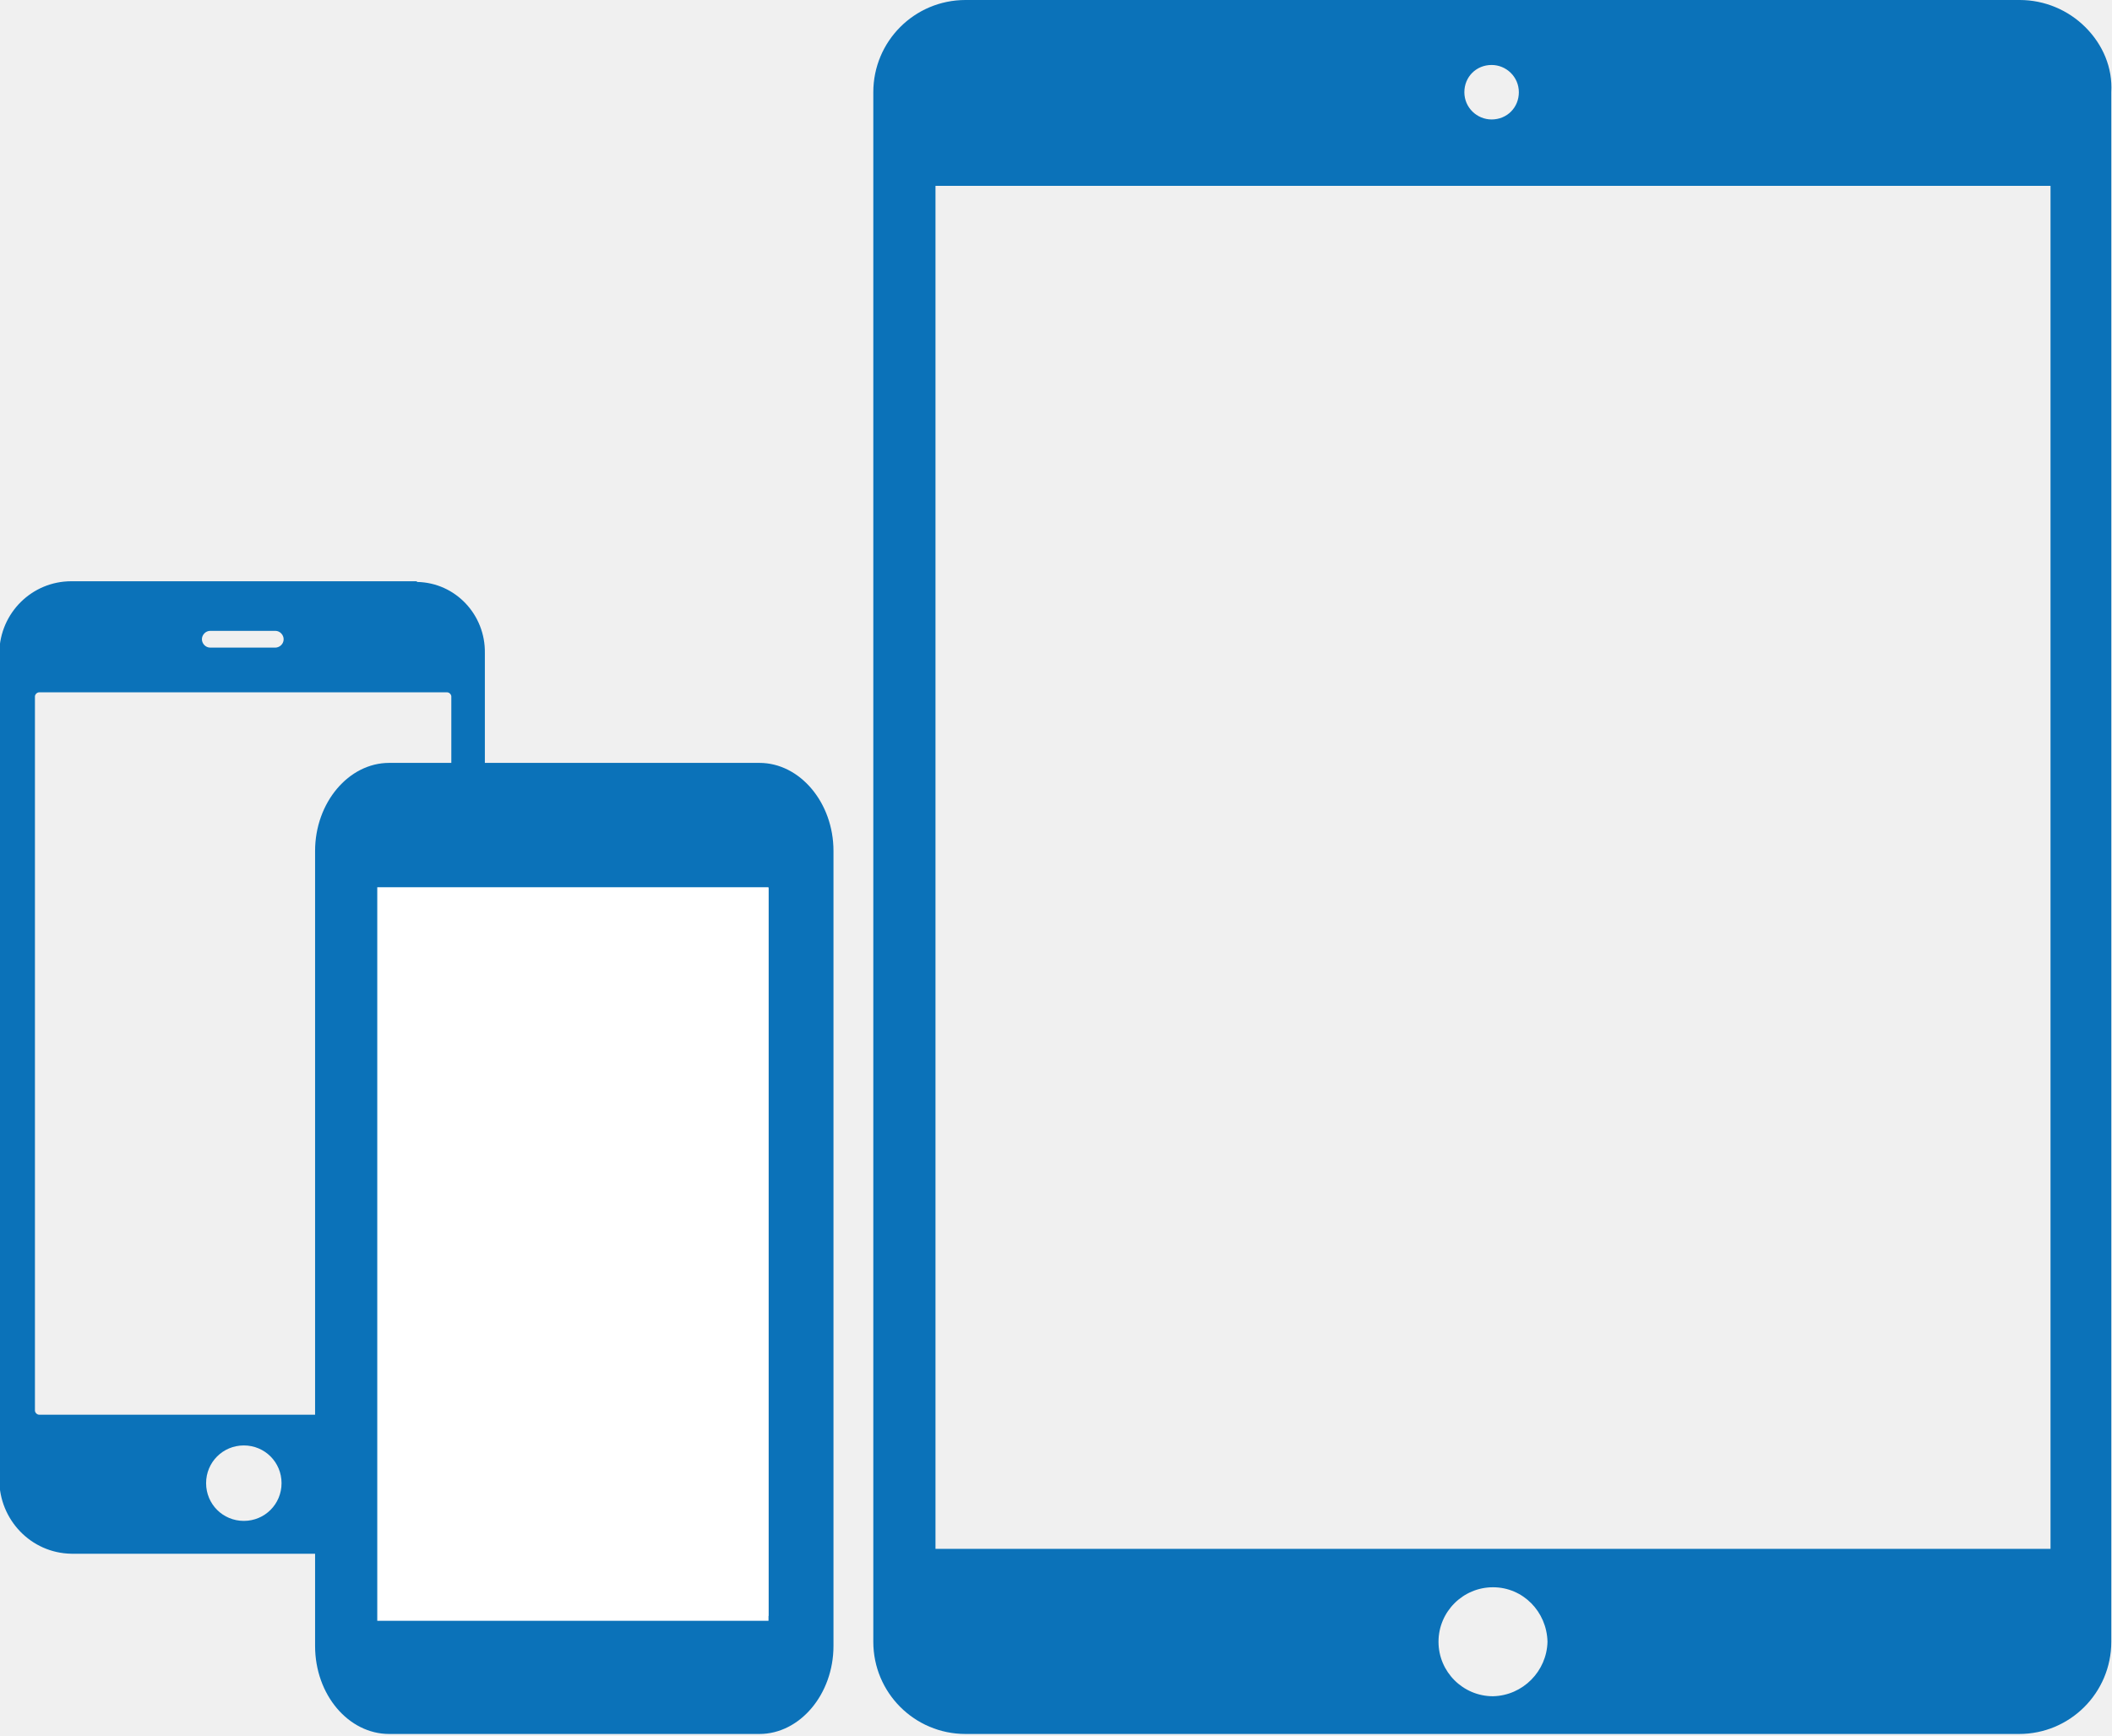
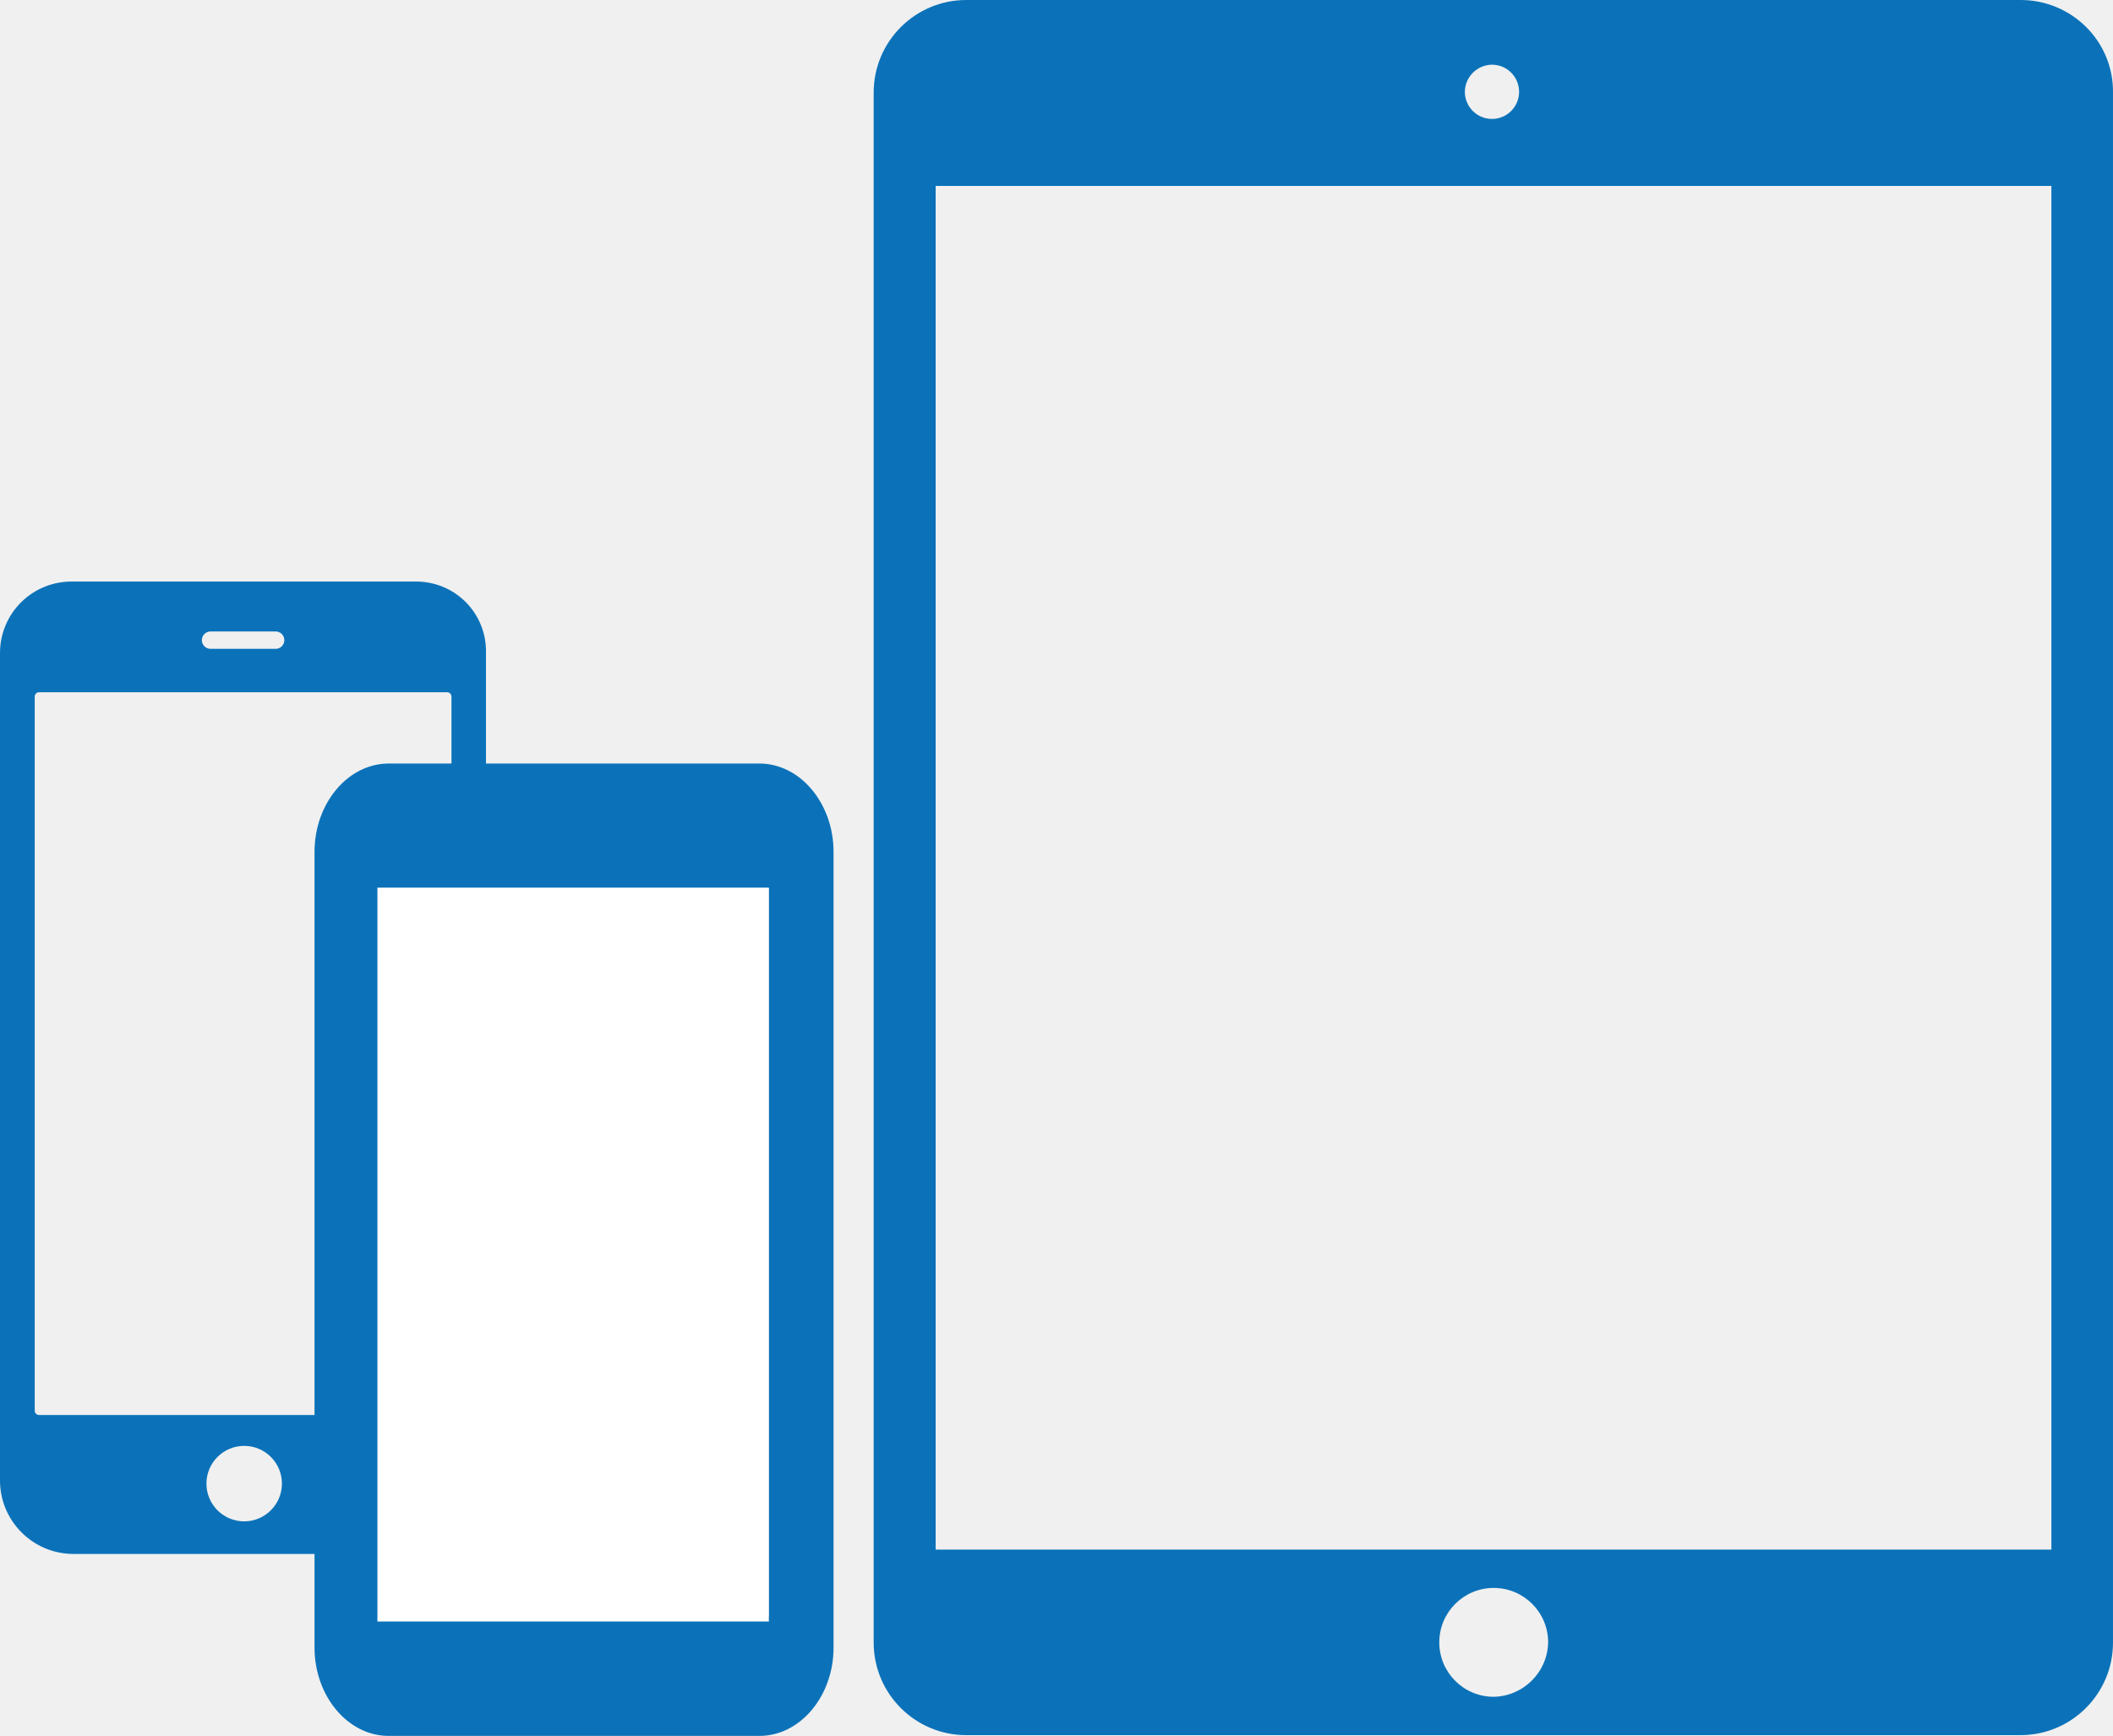
- <svg xmlns="http://www.w3.org/2000/svg" version="1.1" id="Layer_1" x="0px" y="0px" viewBox="0 0 302.3 248.4" style="enable-background:new 0 0 302.3 248.4;" xml:space="preserve">
-   <style type="text/css">
- 	.st0{fill:#0B72B9;}
- 	.st1{fill:#FFFFFF;}
- </style>
+ <svg xmlns="http://www.w3.org/2000/svg" width="302.314" height="248.368" viewBox="0 0 302.314 248.368">
  <g transform="translate(-1501 -1167)">
-     <path class="st0" d="M1560.5,1250.2h-49.3c-5.6,0-10.2,4.5-10.3,10.2c0,0,0,0,0,0.1v118.3c0,5.7,4.5,10.5,10.3,10.6h49.2   c5.7,0,10-4.9,10-10.6v-118.3c0.1-5.5-4.2-10.1-9.7-10.2C1560.7,1250.2,1560.6,1250.2,1560.5,1250.2z M1531.1,1257.3h9.3   c0.7,0,1.2,0.6,1.2,1.2c0,0.7-0.6,1.2-1.2,1.2h-9.3c-0.7,0-1.2-0.6-1.2-1.2C1529.9,1257.9,1530.4,1257.3,1531.1,1257.3z    M1535.9,1384.7c-3,0-5.4-2.4-5.4-5.4c0-3,2.4-5.4,5.4-5.4c3,0,5.4,2.4,5.4,5.4l0,0C1541.3,1382.3,1538.9,1384.7,1535.9,1384.7   L1535.9,1384.7z M1565,1369.5h-58.4c-0.3,0-0.6-0.3-0.6-0.6v-102.2c0-0.3,0.3-0.6,0.6-0.6h58.4c0.3,0,0.6,0.3,0.6,0.6v102.2   C1565.6,1369.2,1565.3,1369.5,1565,1369.5L1565,1369.5z" />
-     <path class="st0" d="M1799.5,1170.9c-2.5-2.5-5.9-3.9-9.4-3.9h-150.9c-7.3,0-13.2,5.9-13.2,13.2c0,0,0,0,0,0V1402   c0,7.3,5.9,13.2,13.2,13.2c0,0,0,0,0,0h150.8c7.3,0,13.2-5.9,13.2-13.2c0,0,0,0,0,0v-221.8   C1803.4,1176.7,1802,1173.4,1799.5,1170.9z M1714.5,1176.3c2.1,0,3.9,1.7,3.9,3.9s-1.7,3.9-3.9,3.9c-2.1,0-3.9-1.7-3.9-3.9   C1710.6,1178,1712.3,1176.3,1714.5,1176.3z M1714.7,1409.8c-4.3,0-7.8-3.5-7.8-7.8c0-4.3,3.5-7.8,7.8-7.8c4.3,0,7.7,3.5,7.8,7.8   C1722.4,1406.2,1719,1409.7,1714.7,1409.8L1714.7,1409.8z M1794.5,1388.7h-159.6v-195.1h159.6V1388.7z" />
+     <path d="M203.531,32H154.279A10.218,10.218,0,0,0,144,42.217V160.534a10.52,10.52,0,0,0,10.279,10.589H203.5c5.683,0,10.031-4.876,10.031-10.589V42.217A9.965,9.965,0,0,0,203.531,32Zm-29.408,7.142h9.316a1.242,1.242,0,0,1,0,2.484h-9.316a1.242,1.242,0,1,1,0-2.484Zm4.813,127.322a5.4,5.4,0,1,1,5.4-5.4A5.407,5.407,0,0,1,178.936,166.465Zm29.036-15.217H149.59a.623.623,0,0,1-.621-.621V48.459a.623.623,0,0,1,.621-.621h58.382a.623.623,0,0,1,.621.621V150.627A.623.623,0,0,1,207.972,151.248Z" transform="translate(1357 1218.207)" fill="#0b72b9" />
+     <path d="M269.488,35.88A13.26,13.26,0,0,0,260.121,32H109.247A13.247,13.247,0,0,0,96,45.247V267.013a13.247,13.247,0,0,0,13.247,13.247H260.066a13.247,13.247,0,0,0,13.247-13.247V45.247A12.978,12.978,0,0,0,269.488,35.88Zm-85.026,5.376a3.88,3.88,0,1,1-3.88,3.88A3.928,3.928,0,0,1,184.462,41.256Zm.222,233.516a7.788,7.788,0,1,1,7.815-7.815A7.952,7.952,0,0,1,184.684,274.773ZM264.5,253.71H104.868V58.605H264.5Z" transform="translate(1530 1135)" fill="#0b72b9" />
    <g transform="translate(-28 1)">
-       <path class="st0" d="M1637.7,1275.2h-53c-5.8,0-10.6,5.7-10.6,12.6v113.8c0,7,4.8,12.6,10.6,12.6h53c5.8,0,10.6-5.7,10.6-12.6    v-113.8C1648.3,1280.9,1643.5,1275.2,1637.7,1275.2z M1639,1397.3h-55.7v-104.2h55.7V1397.3z" />
-       <rect x="1583" y="1293" class="st1" width="56" height="105" />
+       <path d="M175.652,32H122.609C116.773,32,112,37.691,112,44.648V158.476c0,6.956,4.773,12.647,10.609,12.647h53.043c5.836,0,10.609-5.691,10.609-12.648V44.648C186.26,37.691,181.487,32,175.652,32Zm1.326,122.013h-55.7V49.845h55.7Z" transform="translate(1462 1243.245)" fill="#0b72b9" />
+       <rect width="56" height="105" transform="translate(1583 1293)" fill="#fff" />
    </g>
  </g>
</svg>
